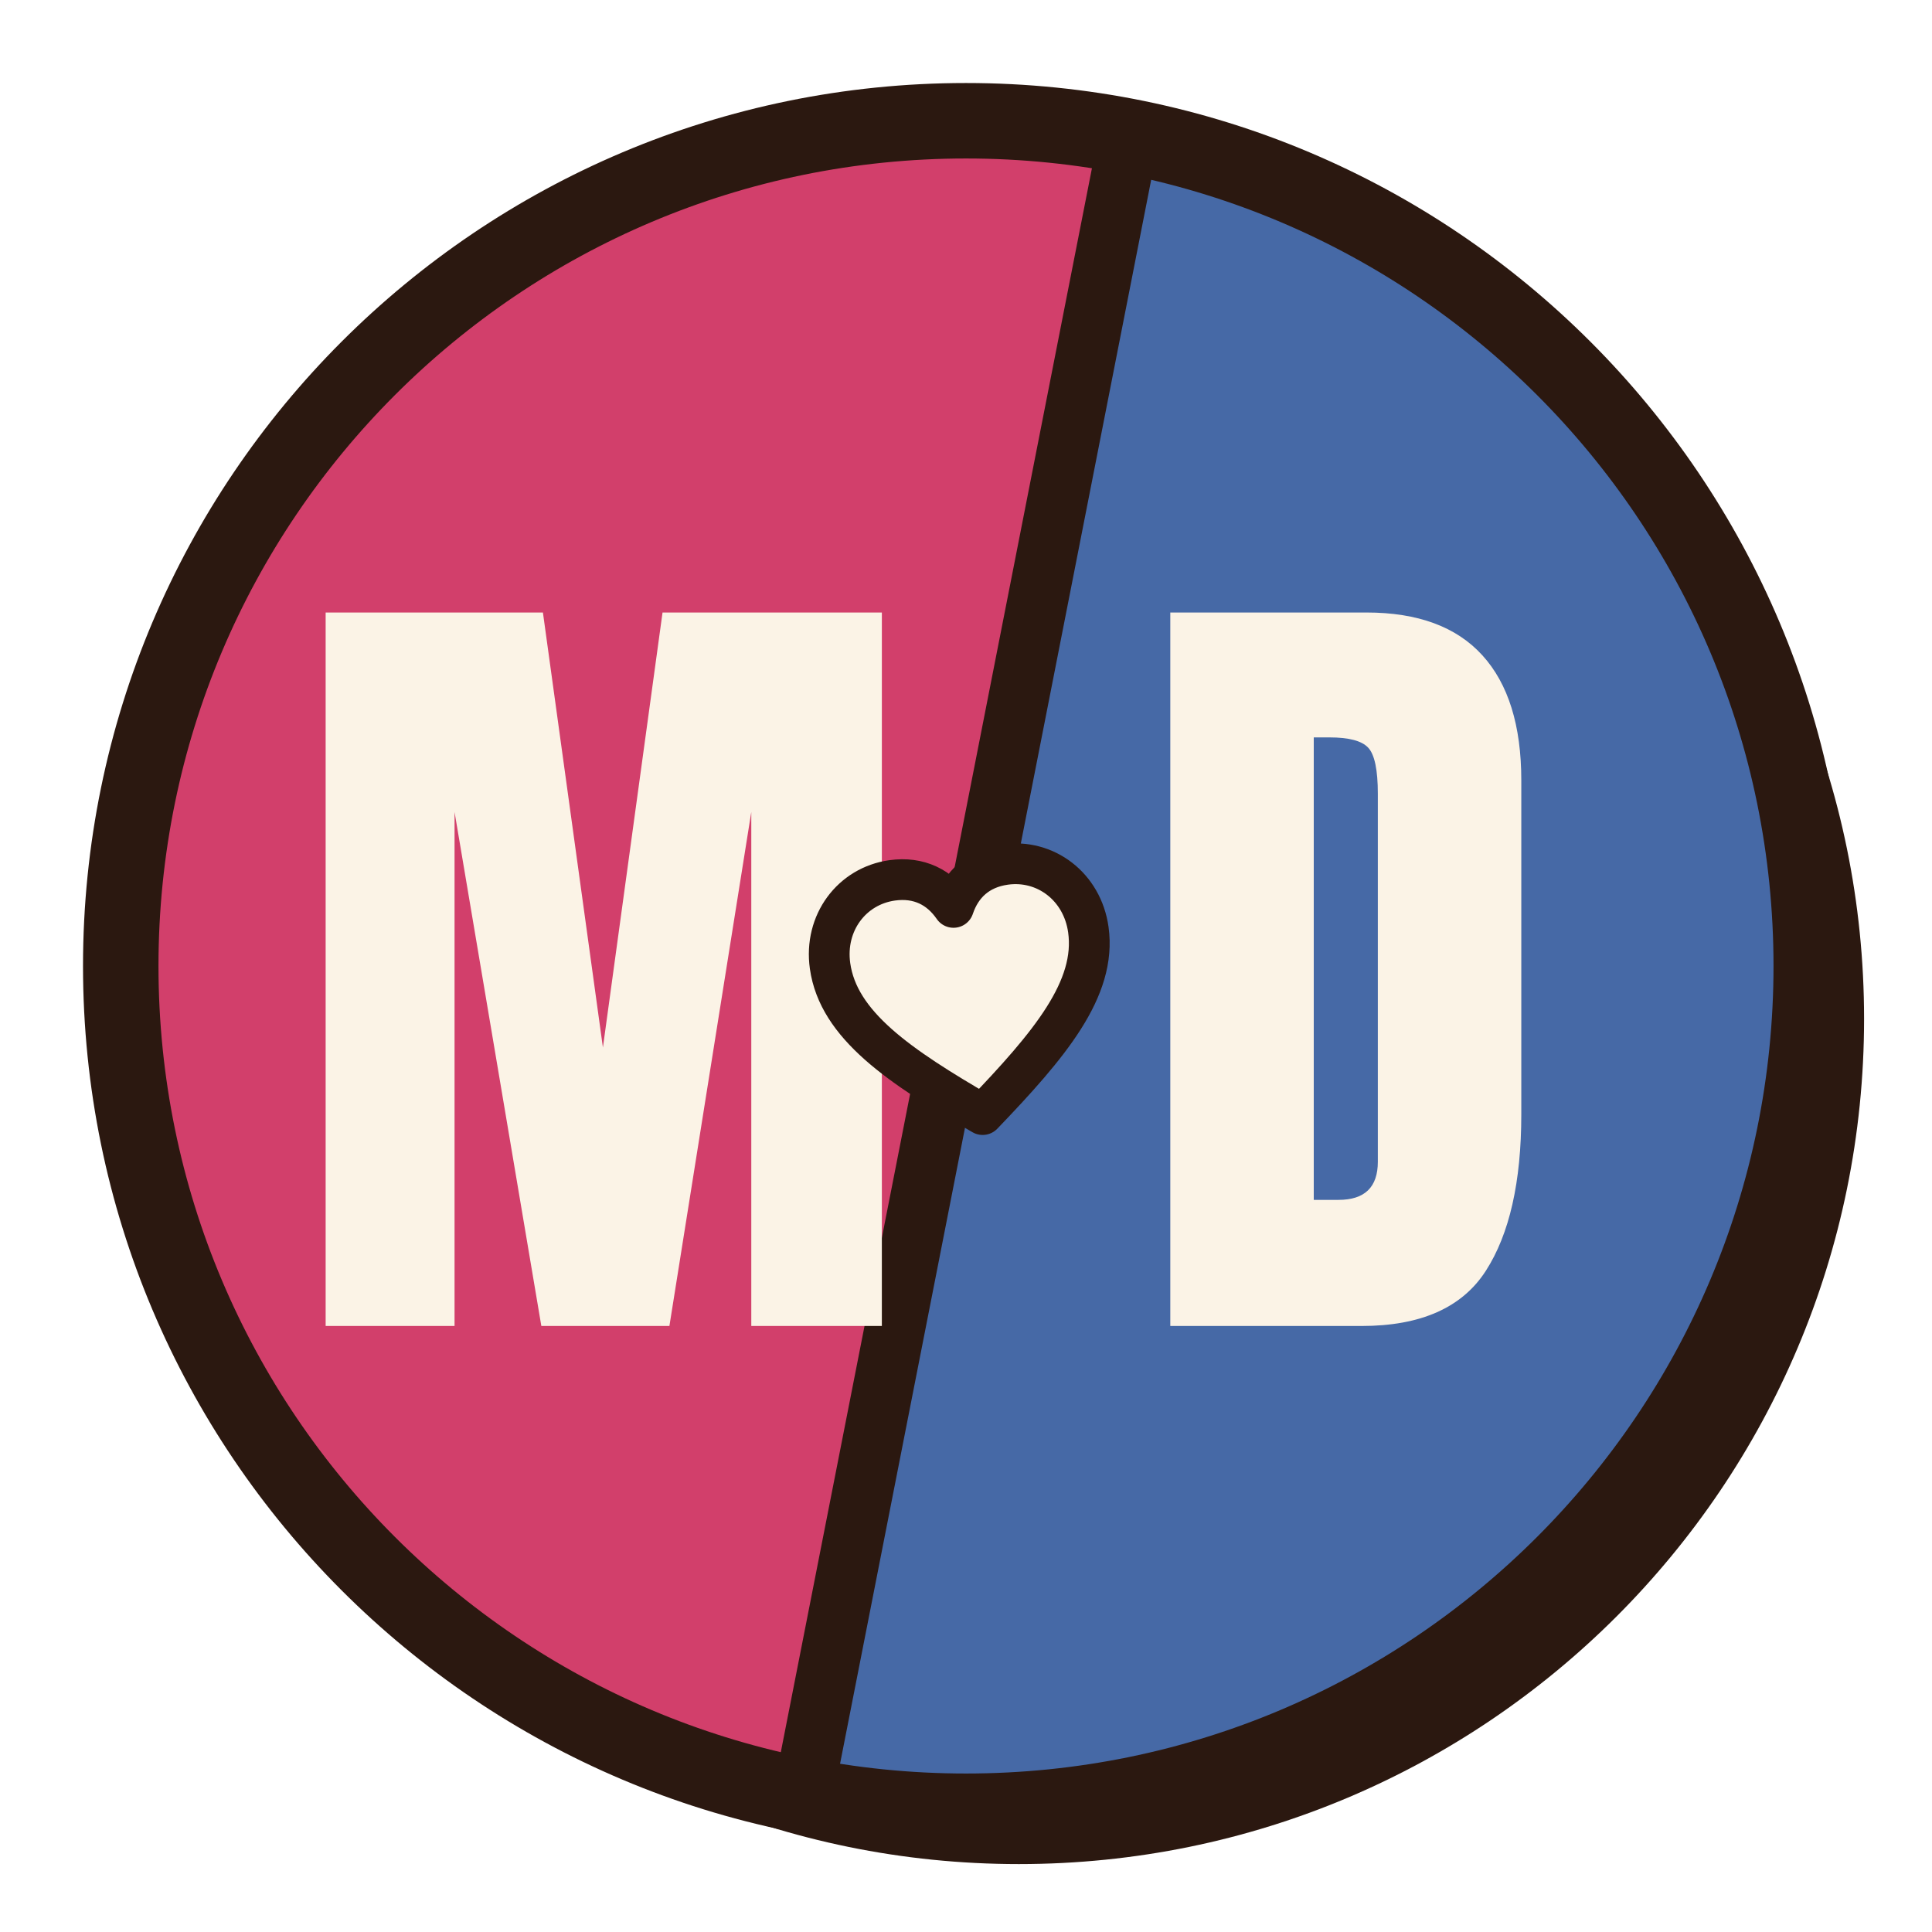
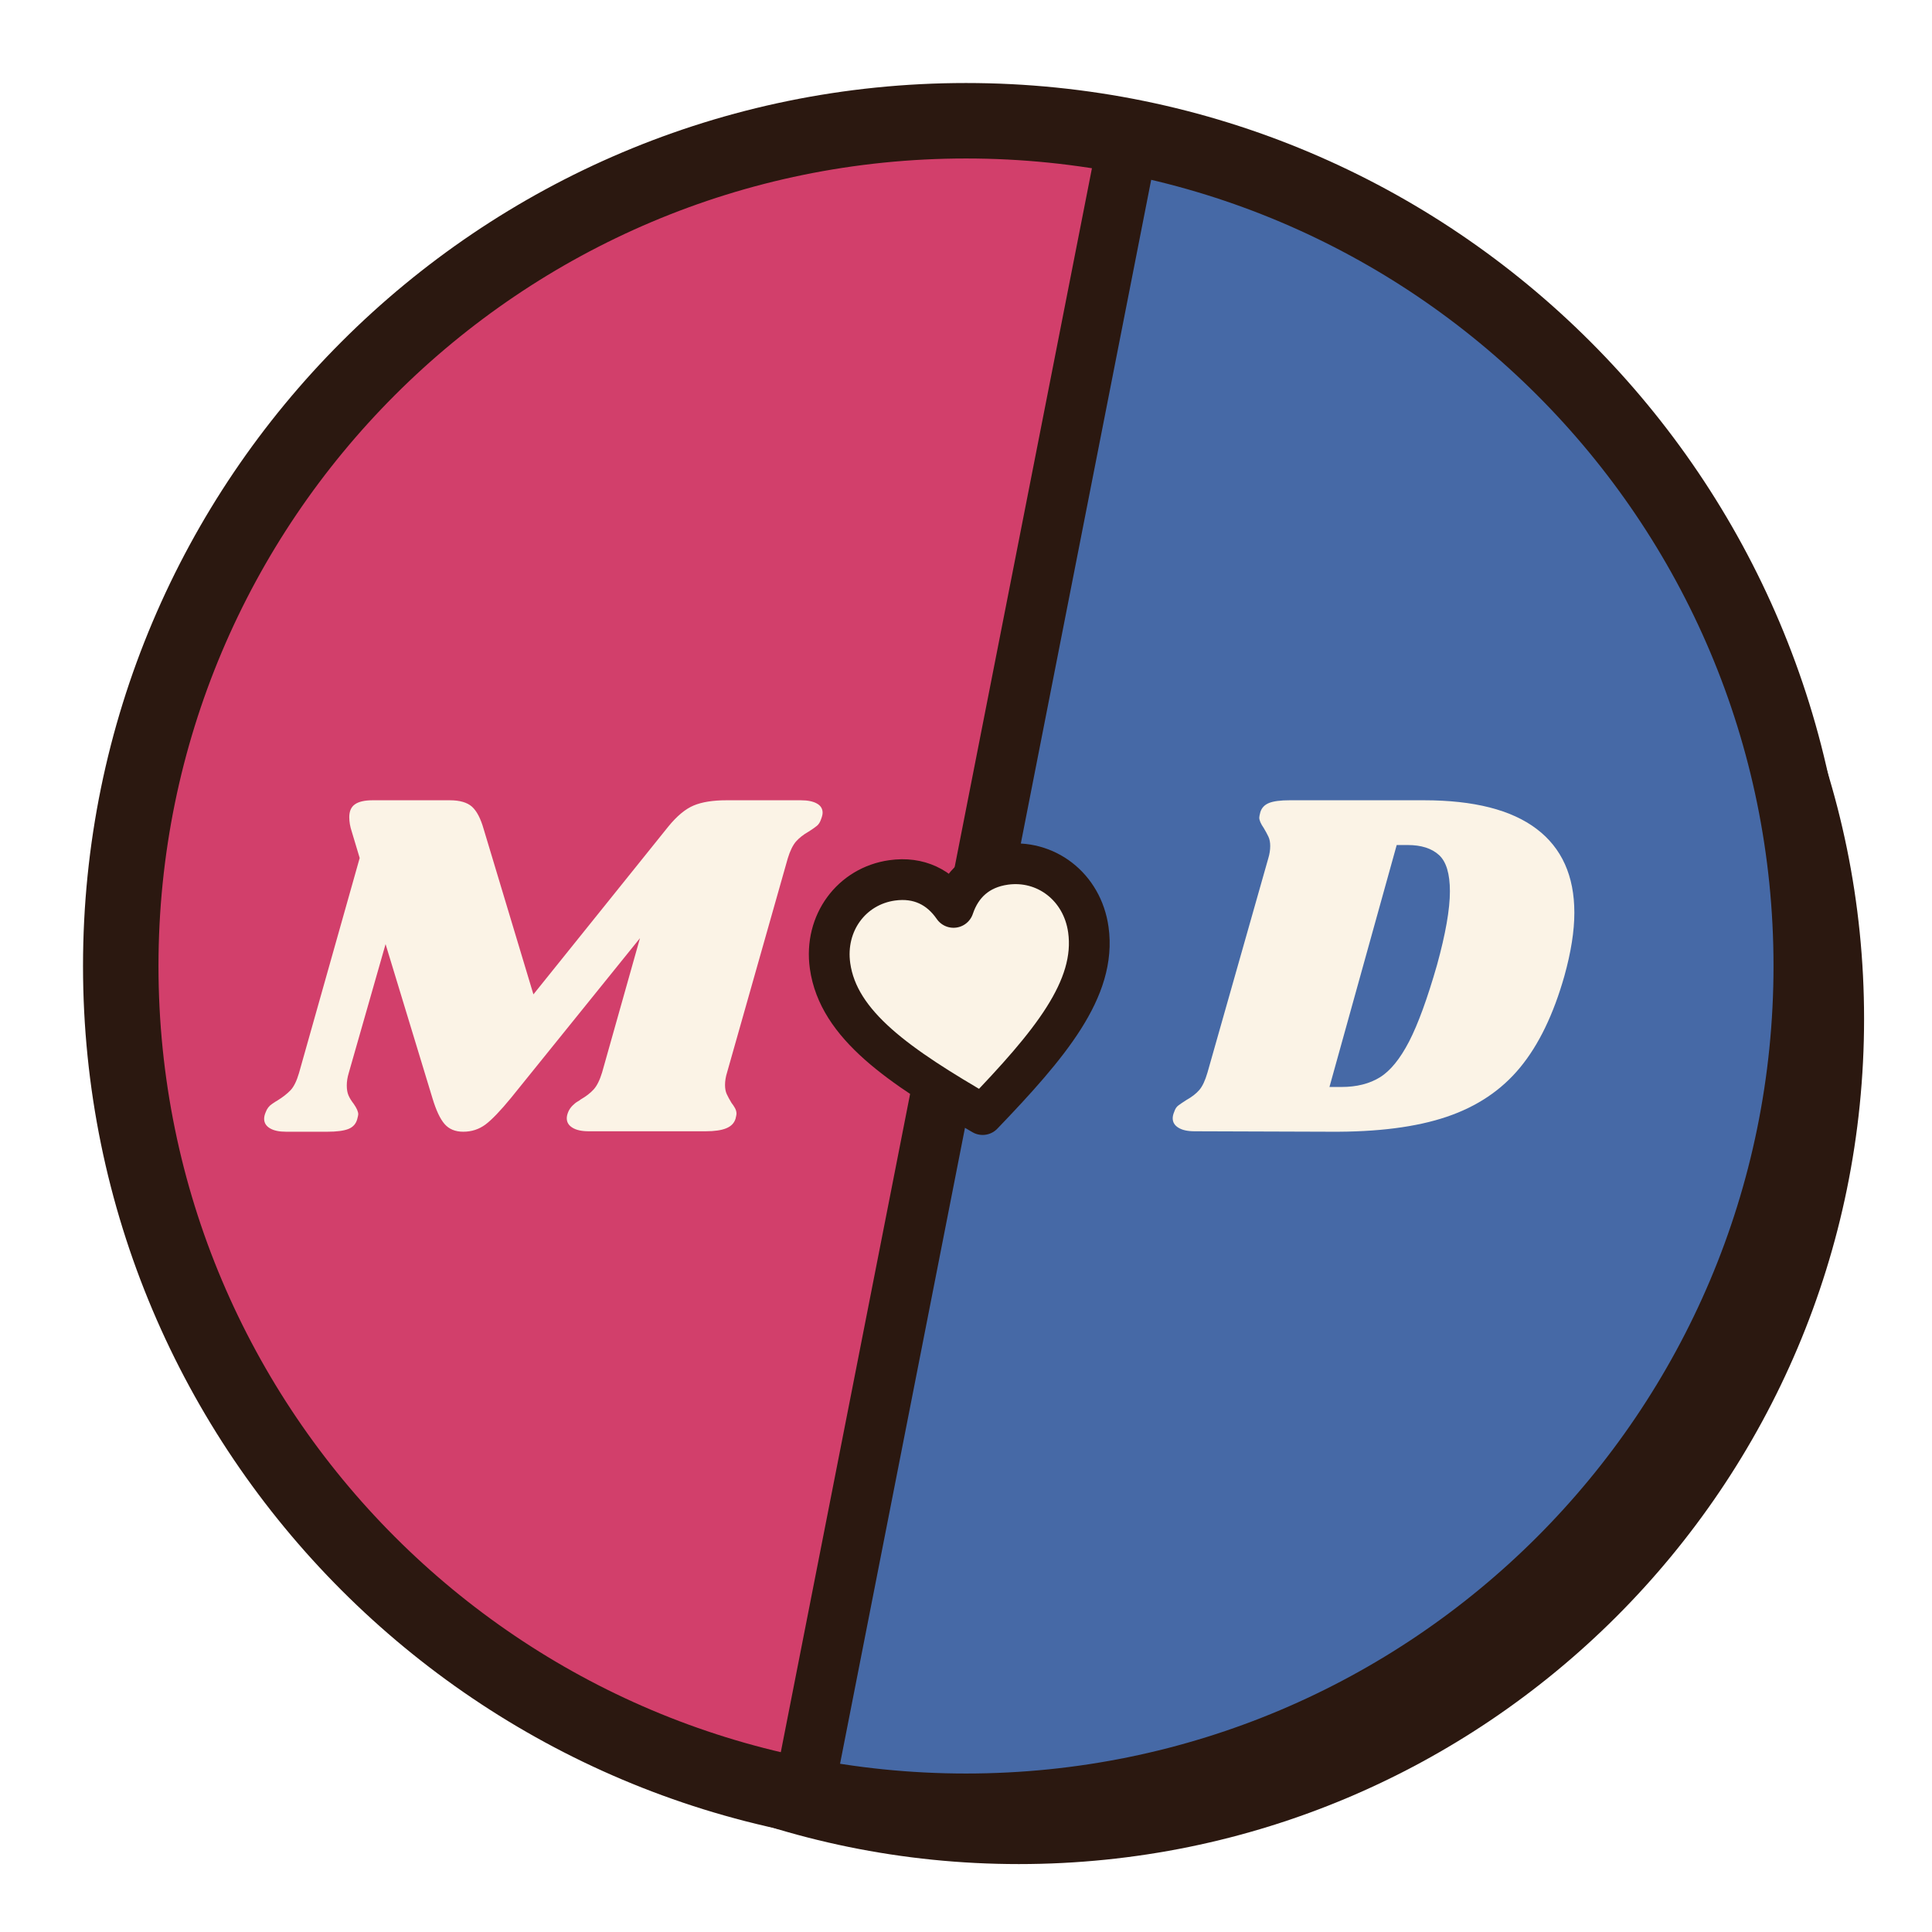
<svg xmlns="http://www.w3.org/2000/svg" viewBox="0 0 256 256" width="256" height="256" role="img" aria-label="Mummies &amp; Daddies">
  <defs>
    <clipPath id="mc">
      <circle cx="128" cy="128" r="112" />
    </clipPath>
  </defs>
  <circle cx="135" cy="135" r="112" fill="#2B1810" />
  <g clip-path="url(#mc)">
    <rect width="256" height="256" fill="#4669A6" />
    <path d="M0 0H150L106 256H0Z" fill="#D23F6B" />
  </g>
  <path d="M150 16 L106 240" stroke="#2B1810" stroke-width="8.0" />
  <circle cx="128" cy="128" r="112" fill="none" stroke="#2B1810" stroke-width="10" />
-   <path d="M43.15 175.7V81.16H71.94L79.89 138.8L87.79 81.16H116.85V175.7H99.55V107.59L88.7 175.7H71.73L60.23 107.59V175.7Z" fill="#FBF3E6" />
-   <path d="M155.07 175.7V81.16H181.06Q191.27 81.16 196.42 86.83Q201.58 92.5 201.58 103.4V147.66Q201.58 161.09 196.88 168.39Q192.18 175.7 180.42 175.7ZM174.08 158.99H177.36Q182.57 158.99 182.57 153.94V105.17Q182.57 100.45 181.3 99.08Q180.04 97.71 176.17 97.71H174.08Z" fill="#FBF3E6" />
+   <path d="M109 107.69Q109 108.02 108.8 108.54Q108.6 109.14 108.24 109.43Q107.88 109.73 107.15 110.19Q106.1 110.79 105.47 111.51Q104.84 112.24 104.38 113.75L96.34 142.11Q96.07 142.97 96.07 143.76Q96.07 144.49 96.3 144.98Q96.53 145.48 96.93 146.14Q97.19 146.47 97.39 146.83Q97.59 147.19 97.59 147.59Q97.59 147.72 97.46 148.25Q97.19 149.11 96.24 149.5Q95.28 149.9 93.5 149.9H78Q76.62 149.9 75.86 149.43Q75.1 148.97 75.1 148.18Q75.1 147.79 75.3 147.32Q75.5 146.86 75.86 146.5Q76.22 146.14 76.52 145.97Q76.81 145.81 76.95 145.68Q78 145.08 78.66 144.36Q79.32 143.63 79.78 142.11L84.8 124.31L67.71 145.48Q65.6 148.05 64.32 149.01Q63.03 149.96 61.38 149.96Q59.8 149.96 58.91 148.94Q58.02 147.92 57.29 145.48L51.09 125.1L46.21 142.18Q45.95 143.04 45.95 143.83Q45.95 144.62 46.18 145.15Q46.41 145.68 46.87 146.27Q47.47 147.13 47.47 147.65Q47.47 147.79 47.33 148.31Q47.07 149.24 46.15 149.6Q45.22 149.96 43.38 149.96H37.9Q36.52 149.96 35.76 149.5Q35 149.04 35 148.25Q35 147.85 35.2 147.39Q35.46 146.66 36.06 146.27Q36.65 145.87 36.78 145.81Q37.84 145.15 38.5 144.46Q39.16 143.76 39.62 142.18L47.66 113.69L46.61 110.19Q46.28 109.2 46.28 108.28Q46.28 107.09 47.04 106.57Q47.8 106.04 49.38 106.04H59.6Q61.58 106.04 62.54 106.89Q63.49 107.75 64.09 109.86L70.68 131.76L88.55 109.53Q90.27 107.42 91.92 106.73Q93.57 106.04 96.27 106.04H106.1Q107.48 106.04 108.24 106.47Q109 106.89 109 107.69Z" fill="#FBF3E6" />
+   <path d="M208.61 120.94Q208.61 124.57 207.29 129.32Q205.12 136.97 201.42 141.45Q197.73 145.94 191.7 147.98Q185.66 150.03 176.23 149.96L158.29 149.9Q156.9 149.9 156.15 149.43Q155.39 148.97 155.39 148.18Q155.39 147.79 155.59 147.32Q155.78 146.73 156.15 146.47Q156.51 146.2 157.23 145.74Q158.29 145.15 158.92 144.42Q159.54 143.7 160 142.11L168.05 113.75Q168.31 112.9 168.31 112.1Q168.31 111.38 168.08 110.88Q167.85 110.39 167.46 109.73Q166.86 108.87 166.86 108.34Q166.86 108.15 167 107.62Q167.26 106.76 168.15 106.4Q169.04 106.04 170.89 106.04H188.69Q198.59 106.04 203.6 109.83Q208.61 113.62 208.61 120.94ZM192.12 118.11Q192.12 114.61 190.67 113.29Q189.22 111.97 186.52 111.97H185.07L176.16 144.03H177.75Q180.78 144.03 182.86 142.74Q184.93 141.45 186.72 137.99Q188.5 134.53 190.41 127.87Q192.12 121.67 192.12 118.11Z" fill="#FBF3E6" />
  <path d="M50 92C22 70 2 52 2 30 2 14 14 2 29 2c10 0 17 5 21 13 4-8 11-13 21-13 15 0 27 12 27 28 0 22-20 40-48 62z" transform="translate(128 132) rotate(-8) scale(0.36) translate(-50 -48)" fill="#FBF3E6" stroke="#2B1810" stroke-width="15" stroke-linejoin="round" />
</svg>
